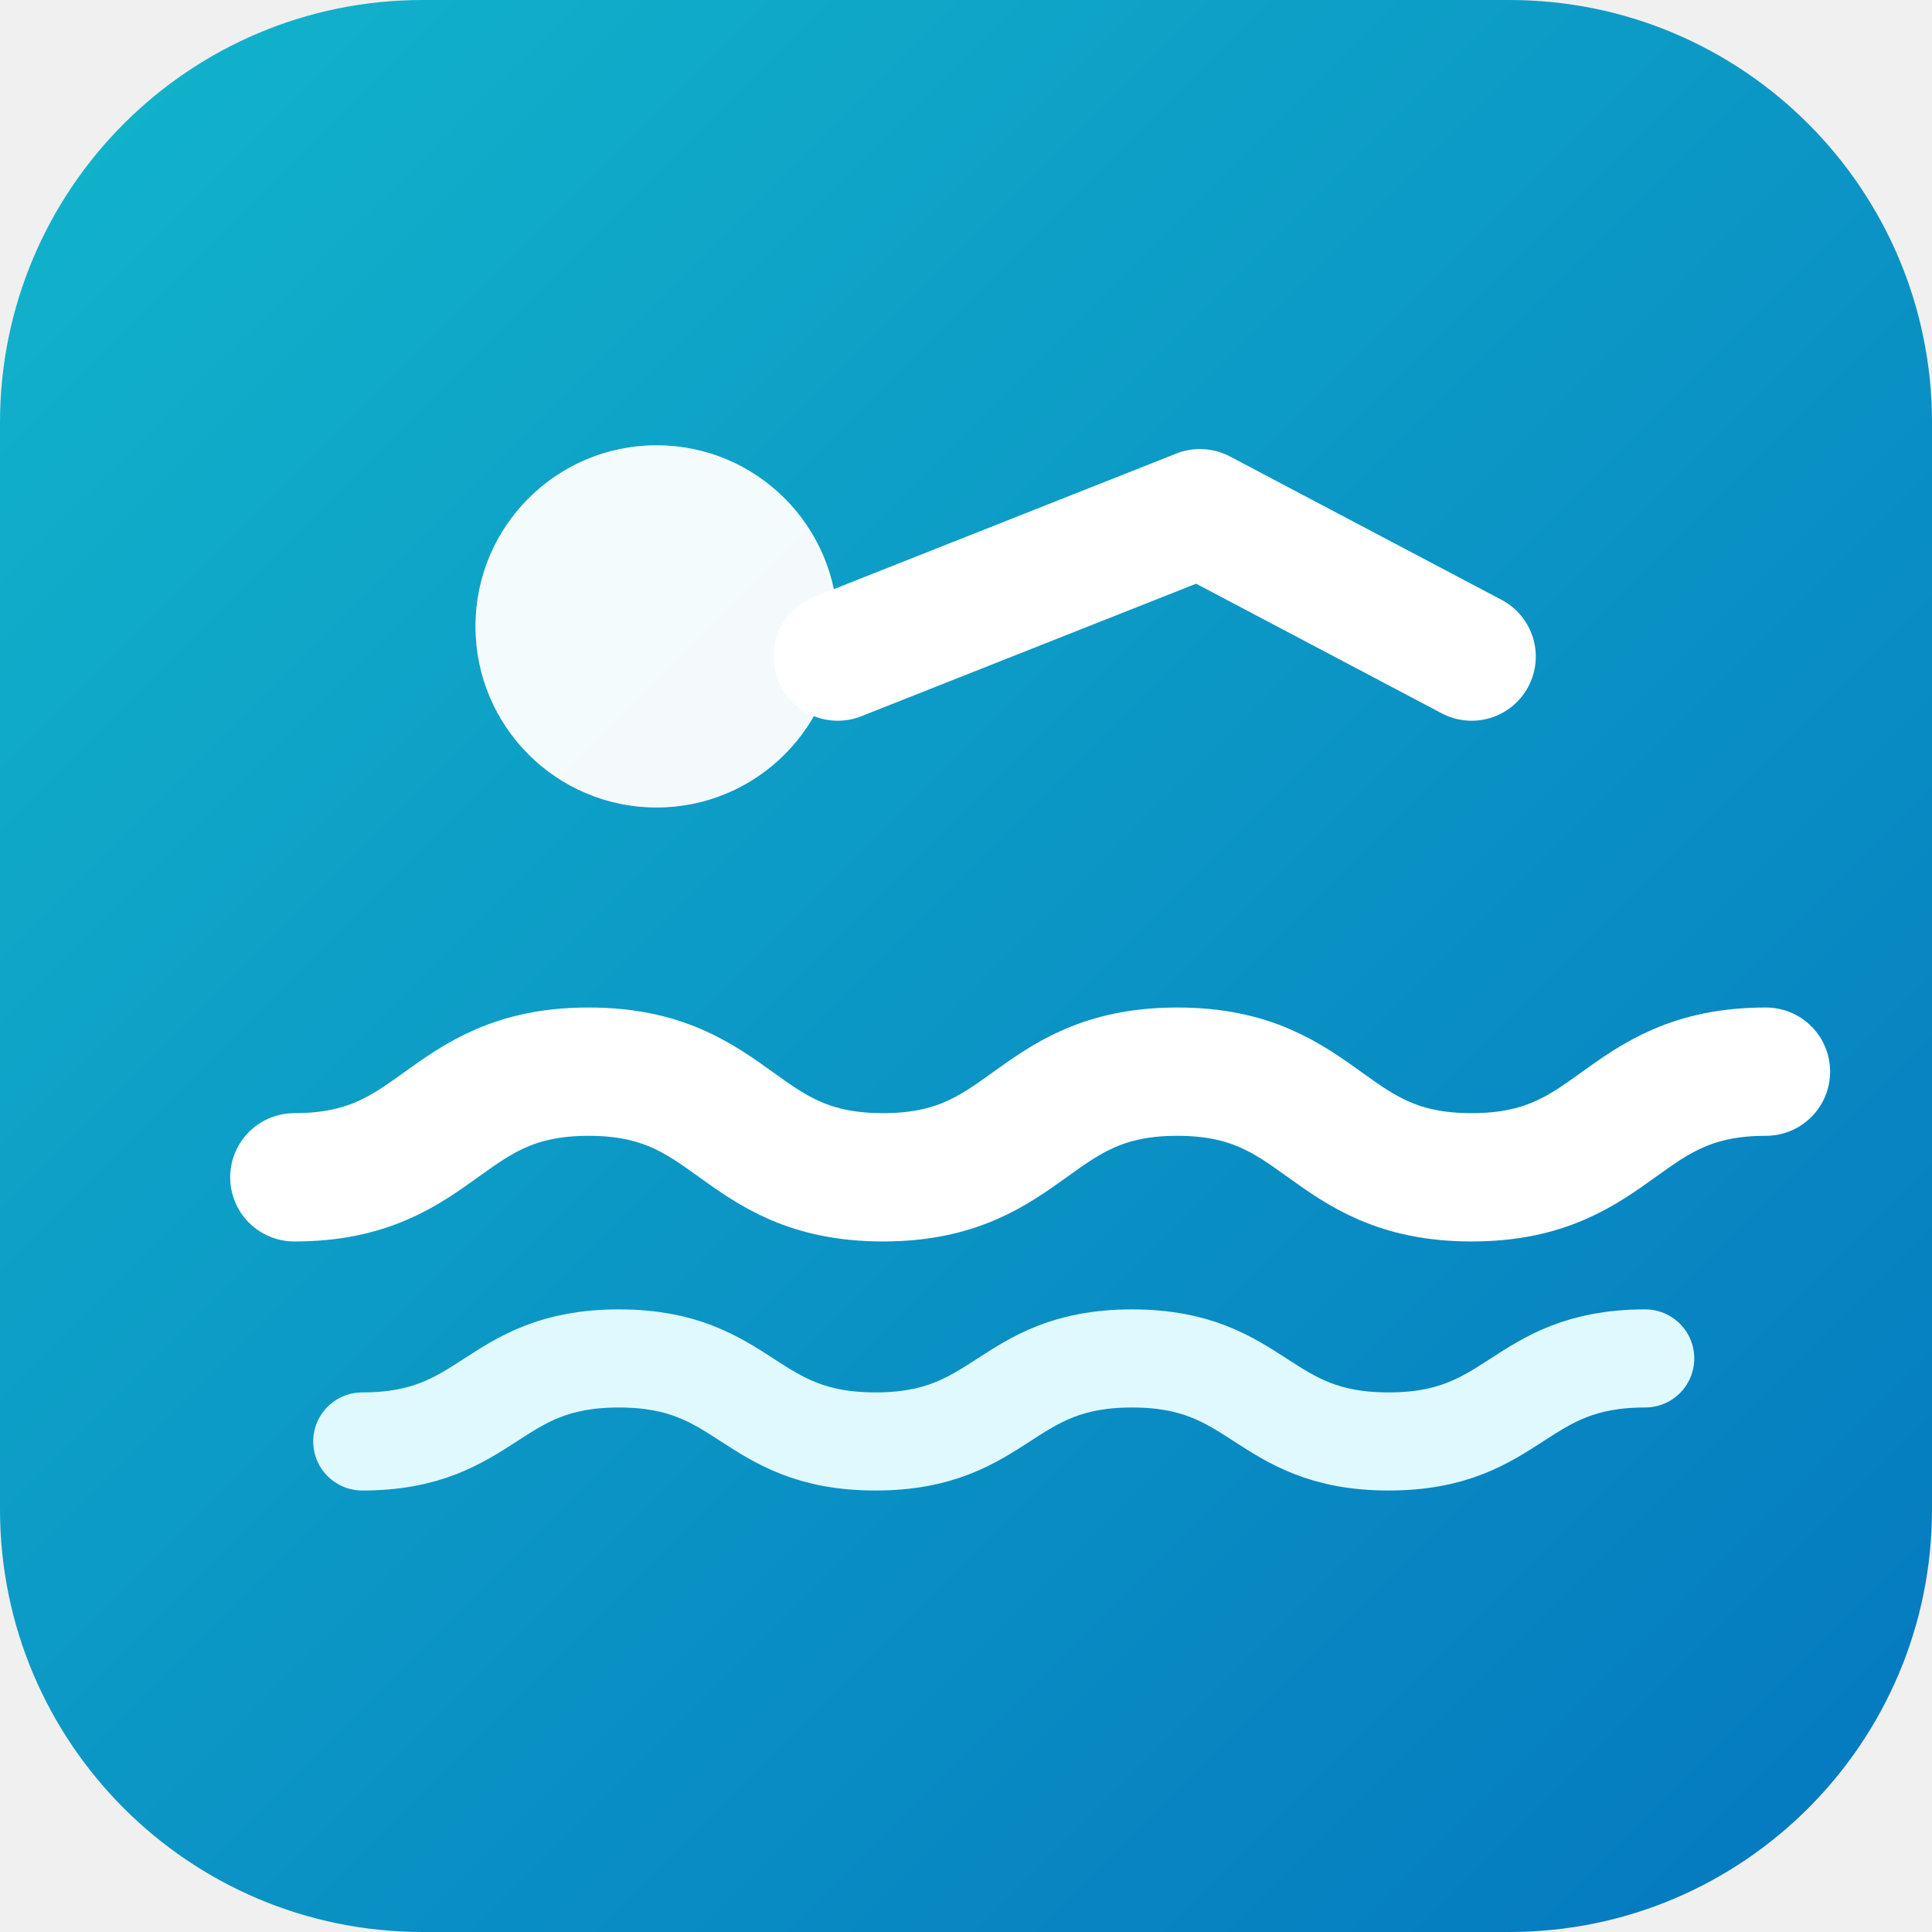
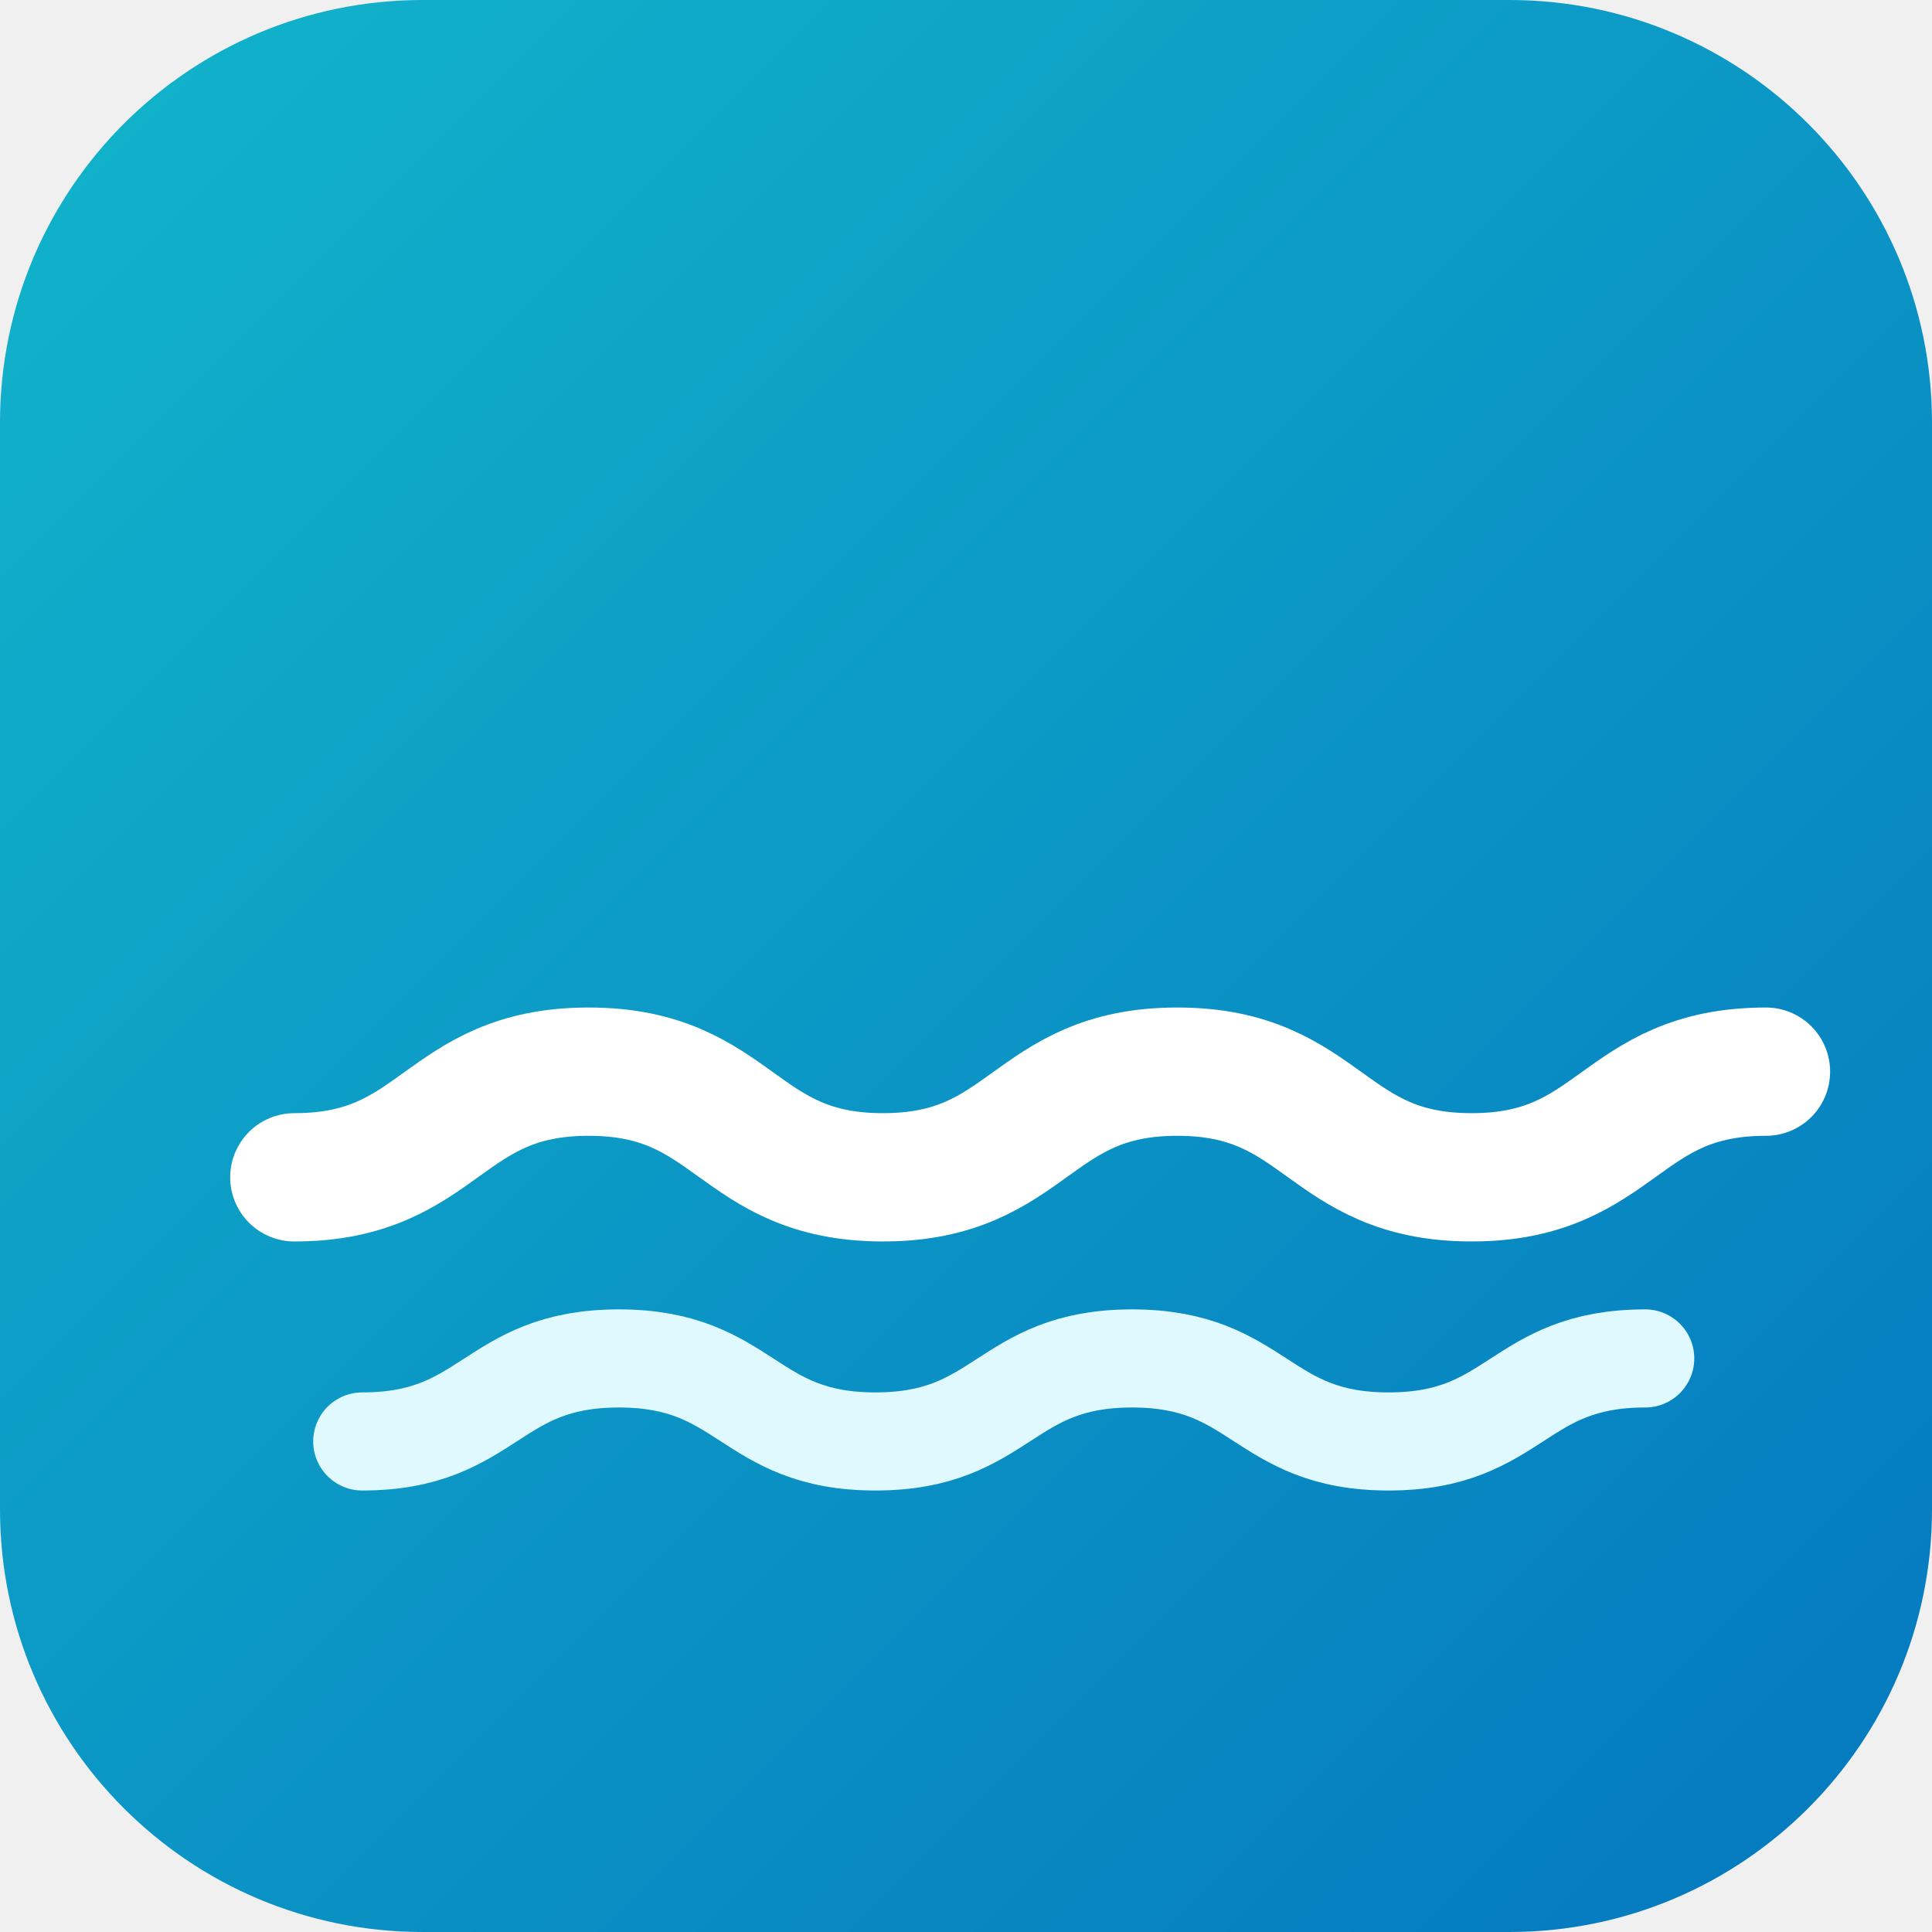
<svg xmlns="http://www.w3.org/2000/svg" viewBox="0 0 512 512">
  <defs>
    <linearGradient id="g" x1="0" y1="0" x2="1" y2="1">
      <stop stop-color="#12b5cb" />
      <stop offset="1" stop-color="#0477bf" />
    </linearGradient>
  </defs>
  <rect width="512" height="512" rx="112" fill="url(#g)" />
  <path d="M78 312c39 0 39-28 78-28s39 28 78 28 39-28 78-28 39 28 78 28 39-28 78-28" fill="none" stroke="#fff" stroke-width="34" stroke-linecap="round" />
  <path d="M96 382c34 0 34-22 68-22s34 22 68 22 34-22 68-22 34 22 68 22 34-22 68-22" fill="none" stroke="#dff9ff" stroke-width="26" stroke-linecap="round" />
-   <circle cx="174" cy="166" r="48" fill="#fff" opacity=".95" />
-   <path d="M222 174l96-38 72 38" fill="none" stroke="#fff" stroke-width="34" stroke-linecap="round" stroke-linejoin="round" />
</svg>
